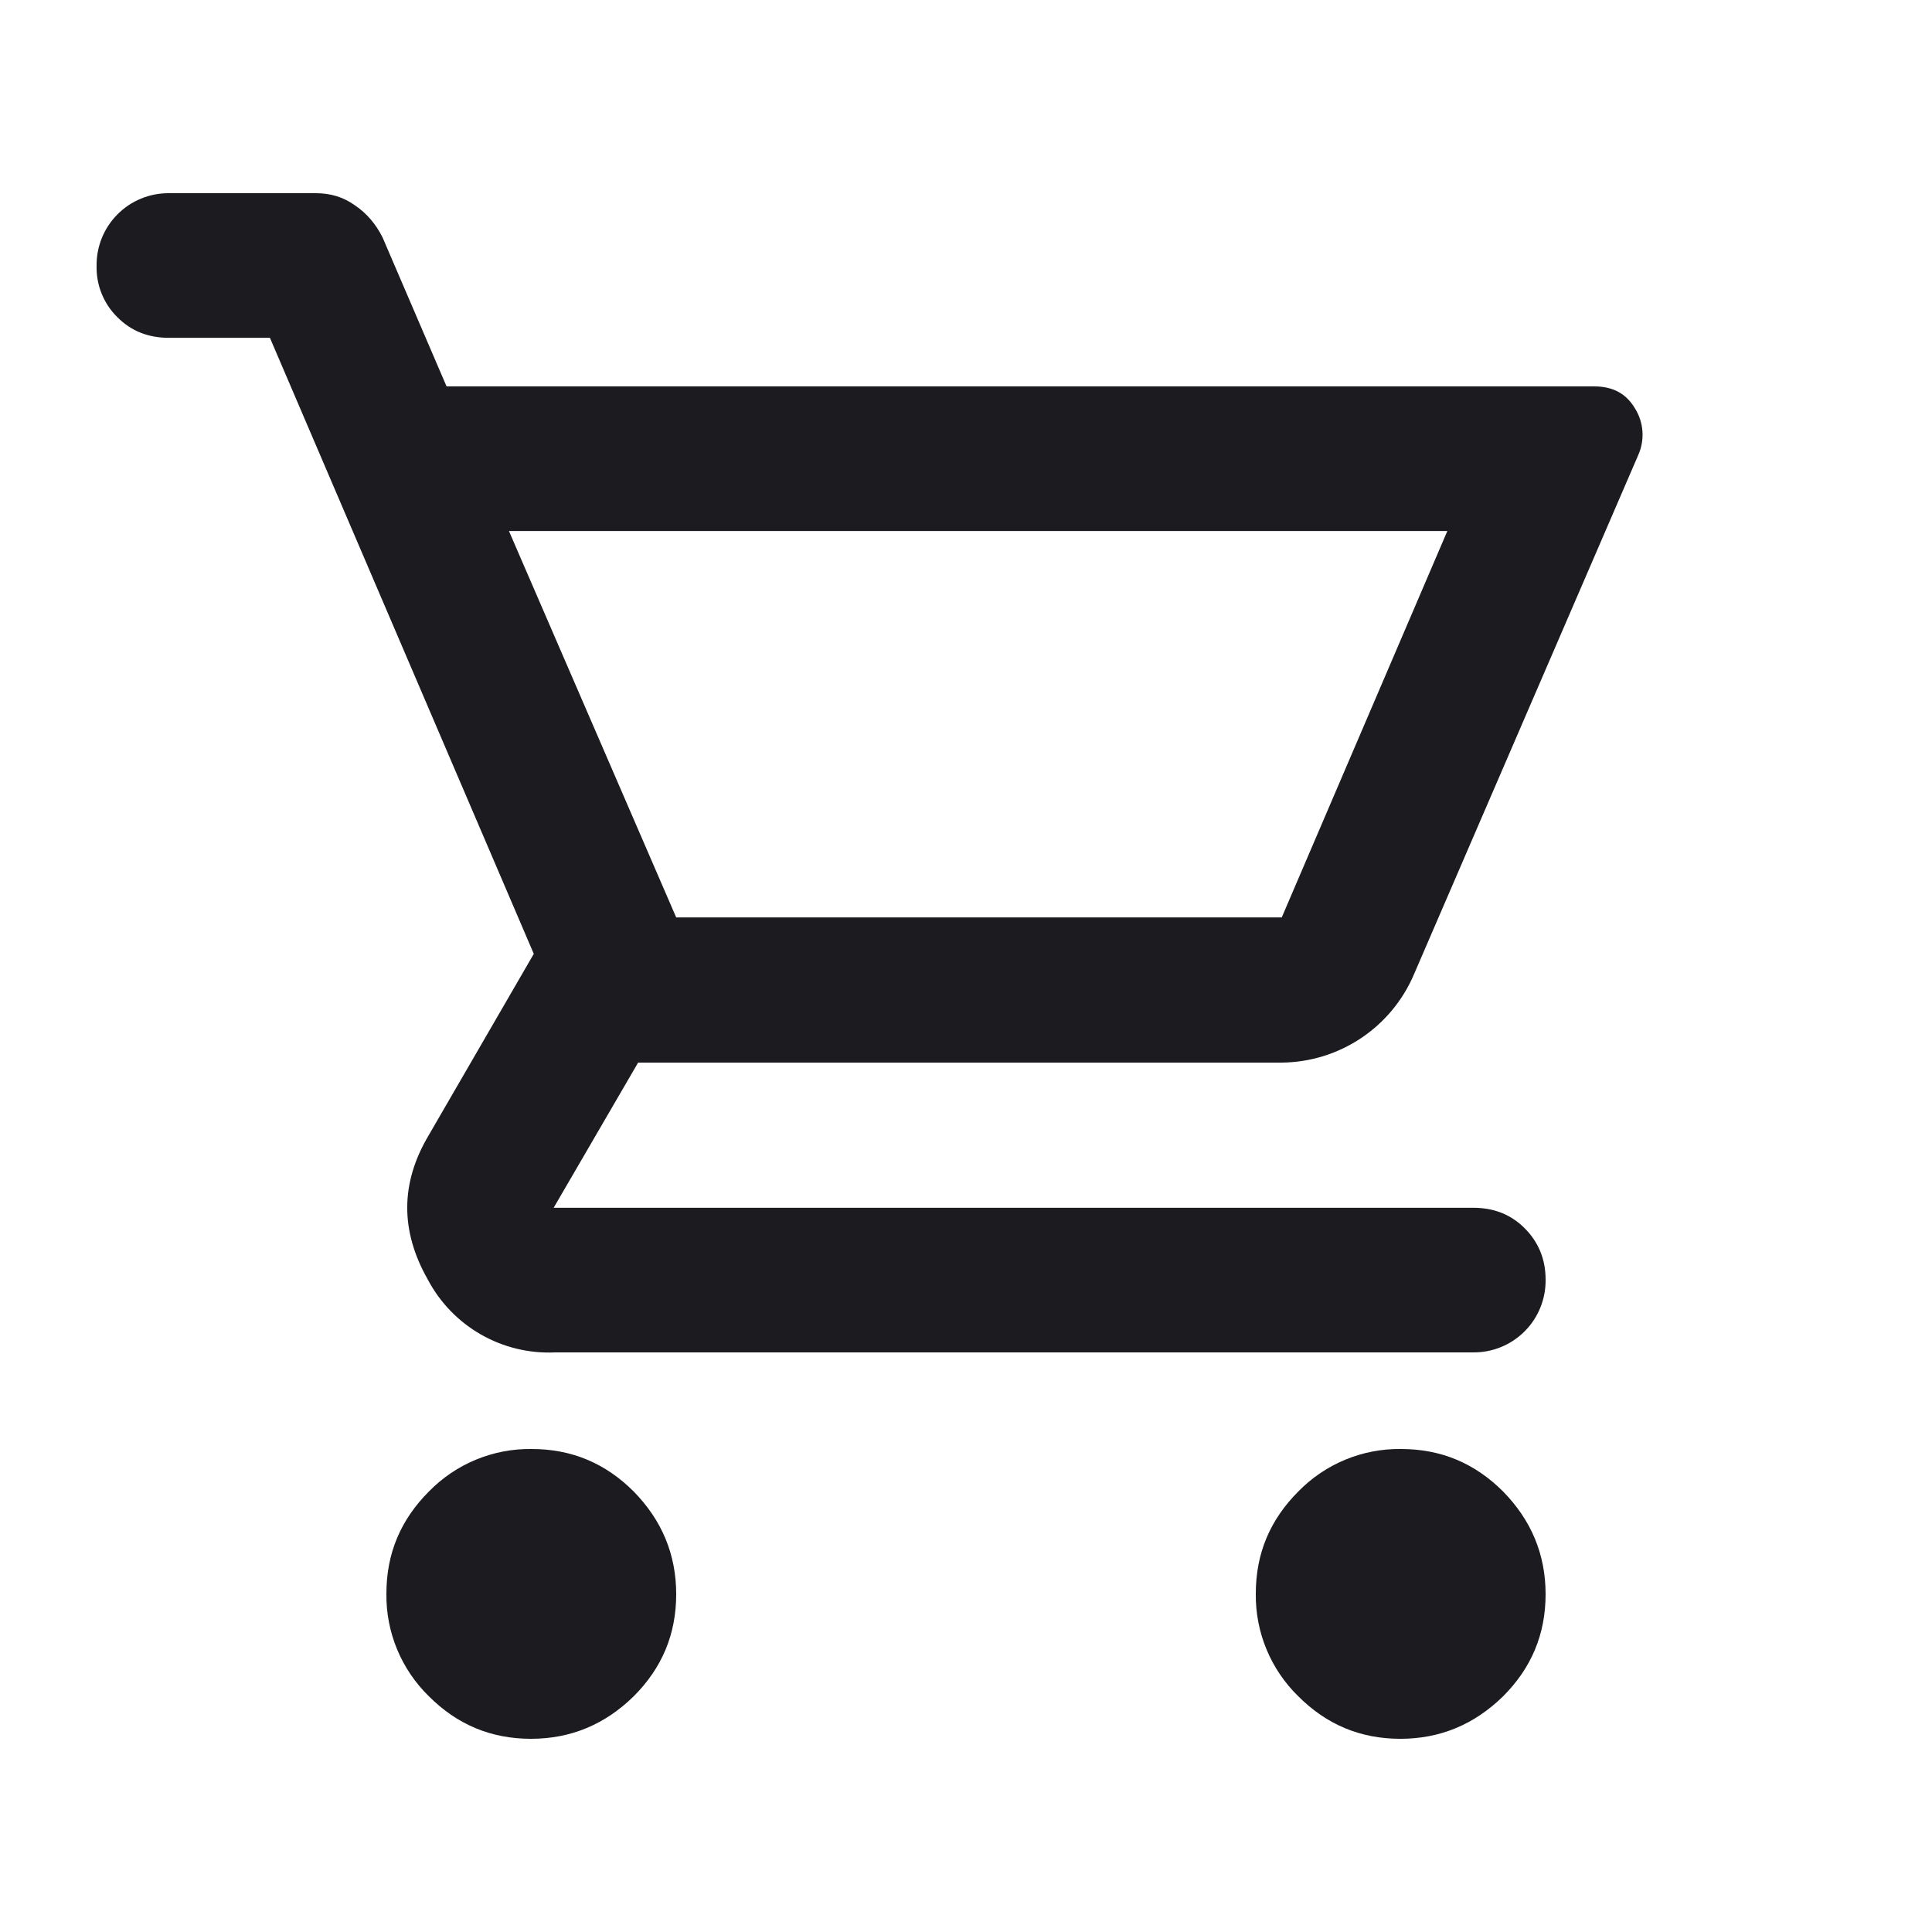
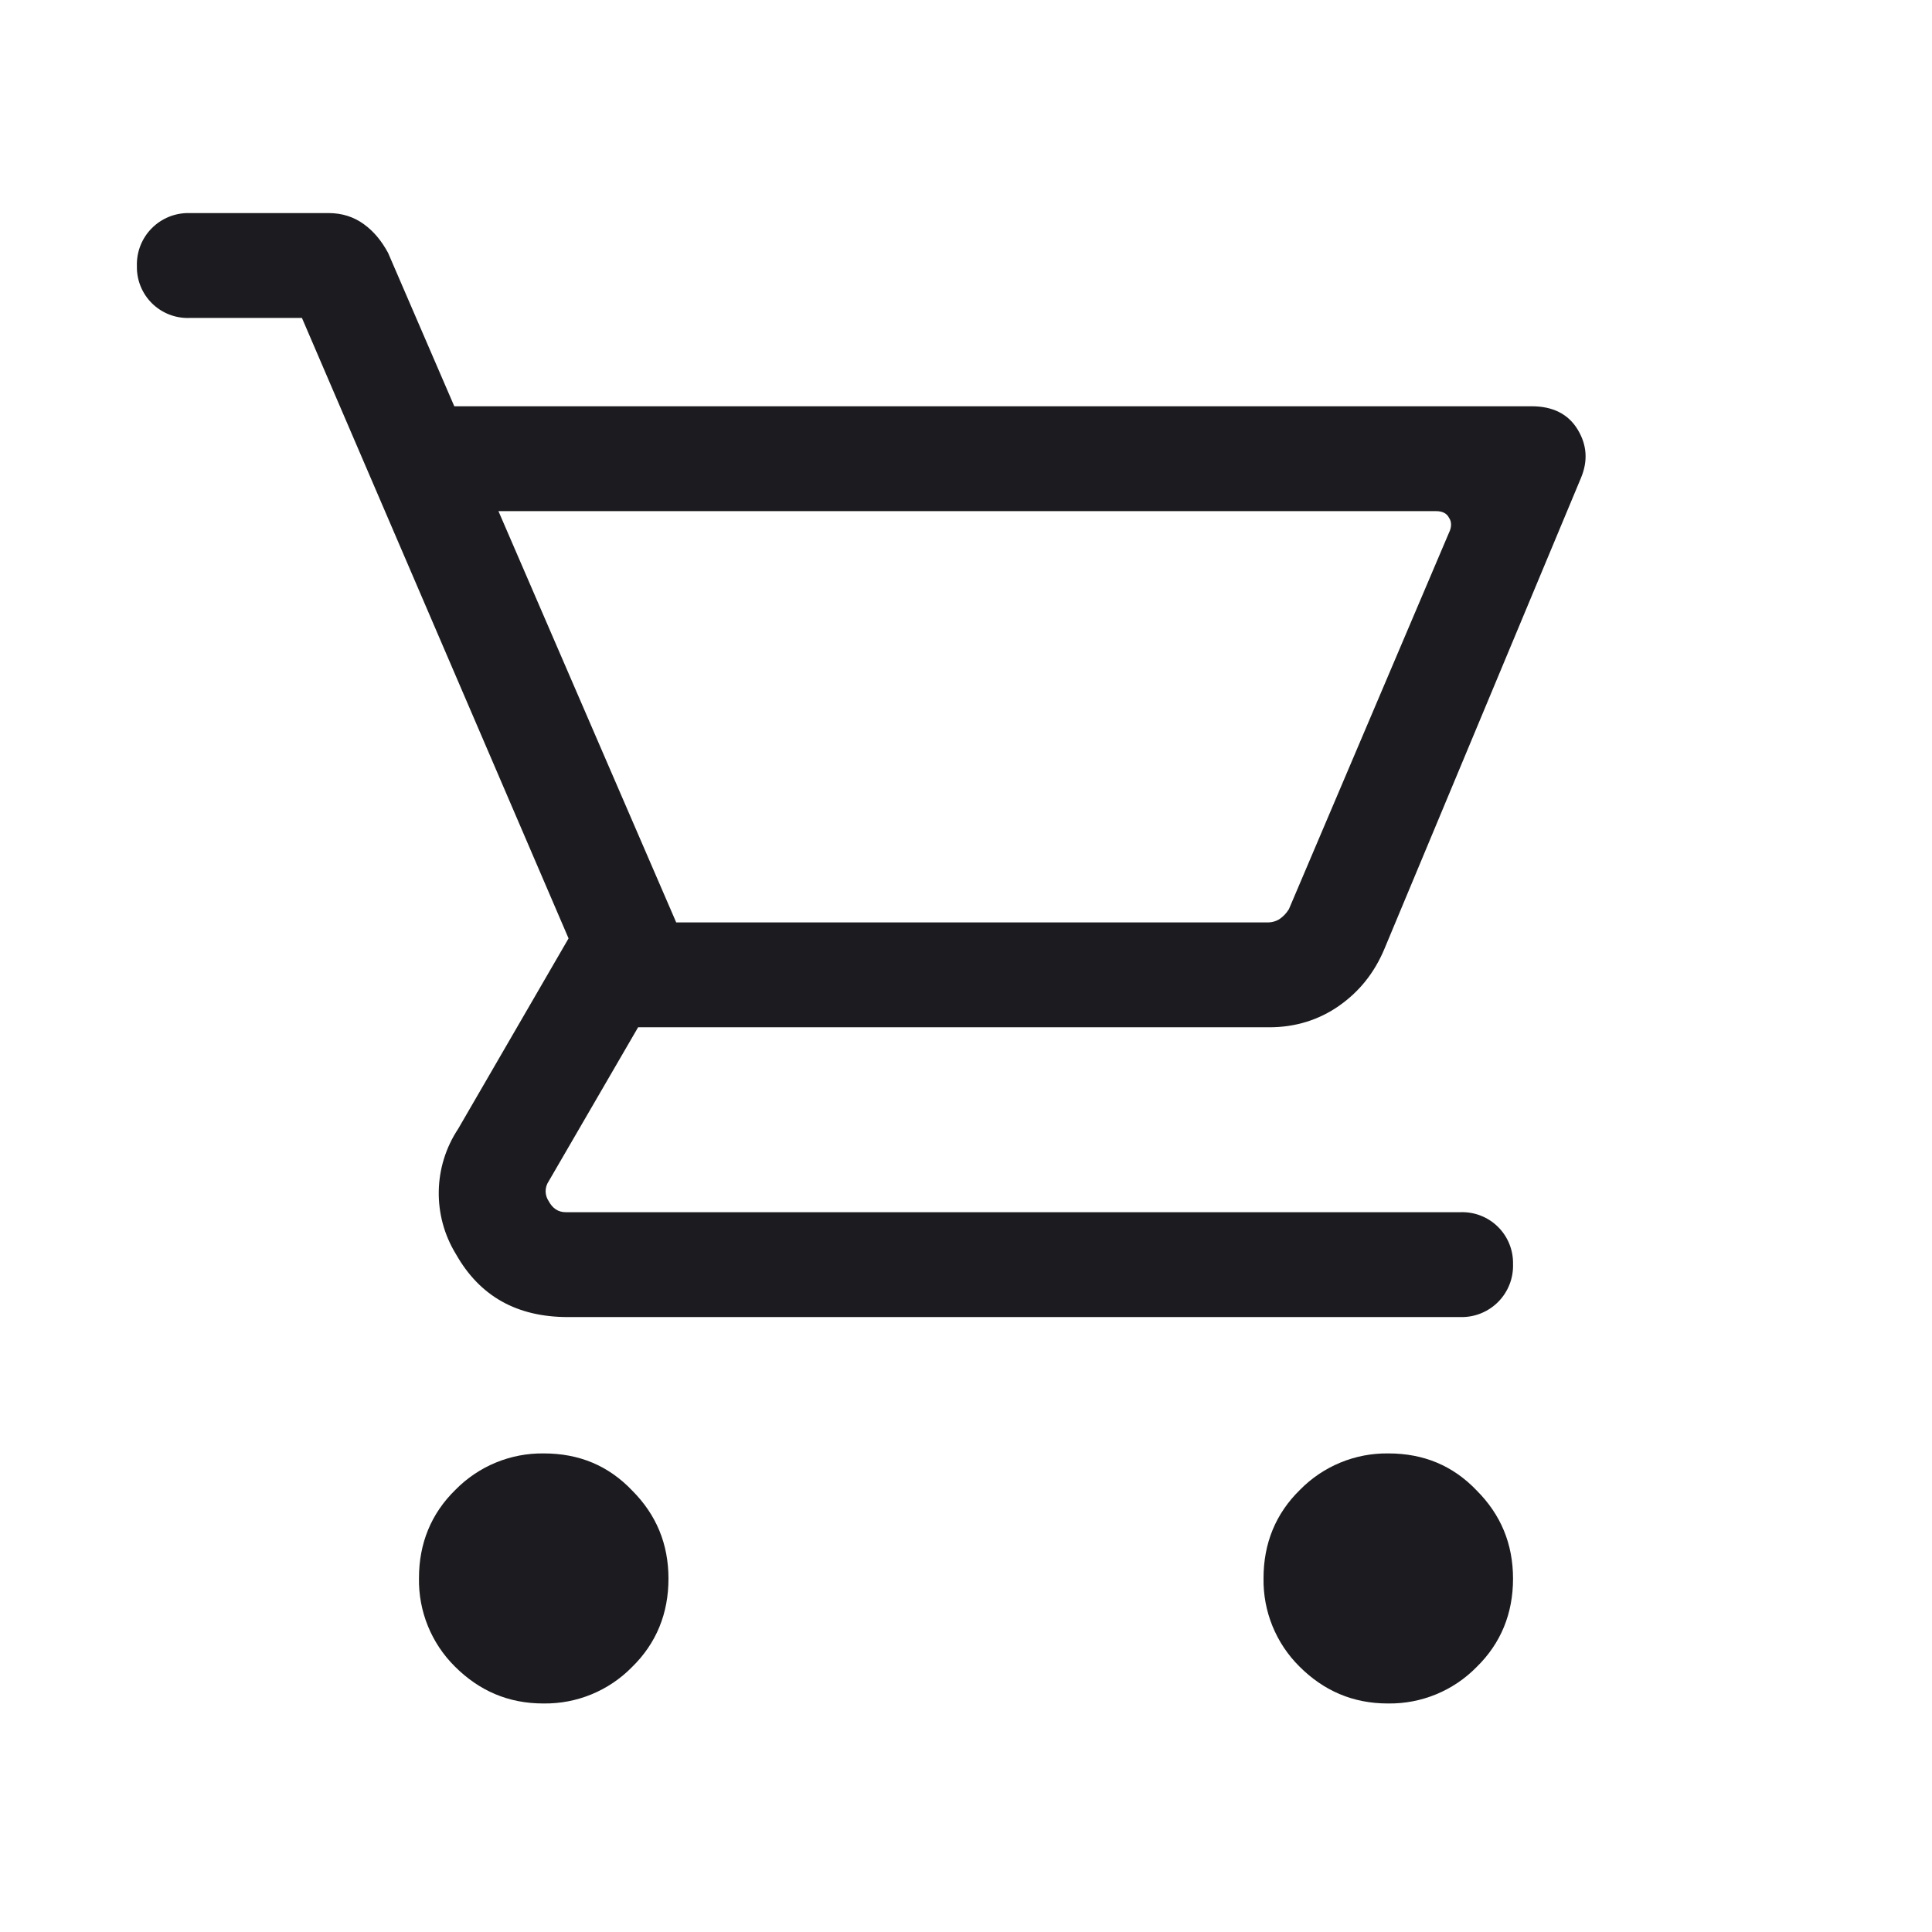
<svg xmlns="http://www.w3.org/2000/svg" viewBox="0 0 35 35" fill="none">
  <mask id="a" style="mask-type:alpha" maskUnits="userSpaceOnUse" x="0" y="0" width="35" height="35">
    <path fill="#D9D9D9" d="M0 0h35v35h-35z" />
  </mask>
  <g mask="url(#a)">
-     <path d="M9.62 31.5c-.73 0-1.34-.26-1.85-.77a2.55 2.55 0 0 1-.77-1.86c0-.73.26-1.34.77-1.85a2.55 2.55 0 0 1 1.86-.77c.73 0 1.34.26 1.85.77.51.52.77 1.14.77 1.86 0 .73-.26 1.34-.77 1.85-.52.51-1.14.77-1.86.77Zm15.75 0c-.73 0-1.34-.26-1.85-.77a2.55 2.55 0 0 1-.77-1.86c0-.73.26-1.34.77-1.85a2.55 2.55 0 0 1 1.86-.77c.73 0 1.34.26 1.85.77.51.52.77 1.14.77 1.86 0 .73-.26 1.34-.77 1.85-.52.51-1.14.77-1.86.77Zm-16.15-21.88 3.03 7h10.97l3-7h-17Zm-1.13-2.62h20.79c.34 0 .58.13.74.4a.9.9 0 0 1 .06.84l-4.06 9.4a2.63 2.63 0 0 1-2.4 1.61h-11.66l-1.53 2.63h16.66c.37 0 .68.12.93.37s.38.56.38.93a1.3 1.3 0 0 1-1.31 1.32h-16.63a2.48 2.48 0 0 1-2.31-1.32c-.5-.88-.5-1.75.02-2.62l1.9-3.28-4.78-11.16h-1.83c-.37 0-.68-.12-.93-.37a1.26 1.26 0 0 1-.38-.93 1.3 1.3 0 0 1 1.31-1.32h2.66c.27 0 .5.07.71.22.21.14.38.34.5.58l1.16 2.7Z" fill="#1C1B1F" />
+     <path d="M9.84 30.86c-.63 0-1.16-.23-1.6-.67a2.2 2.2 0 0 1-.65-1.6c0-.63.22-1.17.66-1.6a2.2 2.2 0 0 1 1.6-.66c.64 0 1.17.22 1.6.67.44.44.66.97.66 1.6 0 .63-.22 1.17-.66 1.6a2.2 2.2 0 0 1-1.6.66Zm15.3 0c-.63 0-1.16-.23-1.6-.67a2.2 2.2 0 0 1-.65-1.6c0-.63.22-1.17.66-1.6a2.2 2.2 0 0 1 1.6-.66c.64 0 1.17.22 1.6.67.44.44.66.97.66 1.6 0 .63-.22 1.17-.66 1.6a2.2 2.2 0 0 1-1.6.66Zm-16.11-21.6 3.22 7.45h10.7a.4.4 0 0 0 .23-.06c.07-.05.12-.1.17-.18l2.9-6.82c.05-.1.05-.2 0-.27-.04-.08-.12-.12-.23-.12h-17Zm-.8-1.9h19.52c.38 0 .66.14.83.42.17.28.19.57.06.88l-3.56 8.53c-.18.43-.45.77-.82 1.03-.37.26-.8.39-1.26.39h-11.44l-1.62 2.79a.32.32 0 0 0 0 .36c.07.13.17.2.31.2h16.21a.92.92 0 0 1 .95.94.93.93 0 0 1-.95.96h-16.17c-.93 0-1.6-.38-2.03-1.14a2.11 2.11 0 0 1 .04-2.27l2-3.45-4.83-11.24h-2.04a.92.92 0 0 1-.95-.94.93.93 0 0 1 .95-.96h2.52c.25 0 .46.07.64.2s.32.3.44.52l1.2 2.78Z" fill="#1C1B1F" />
  </g>
</svg>
